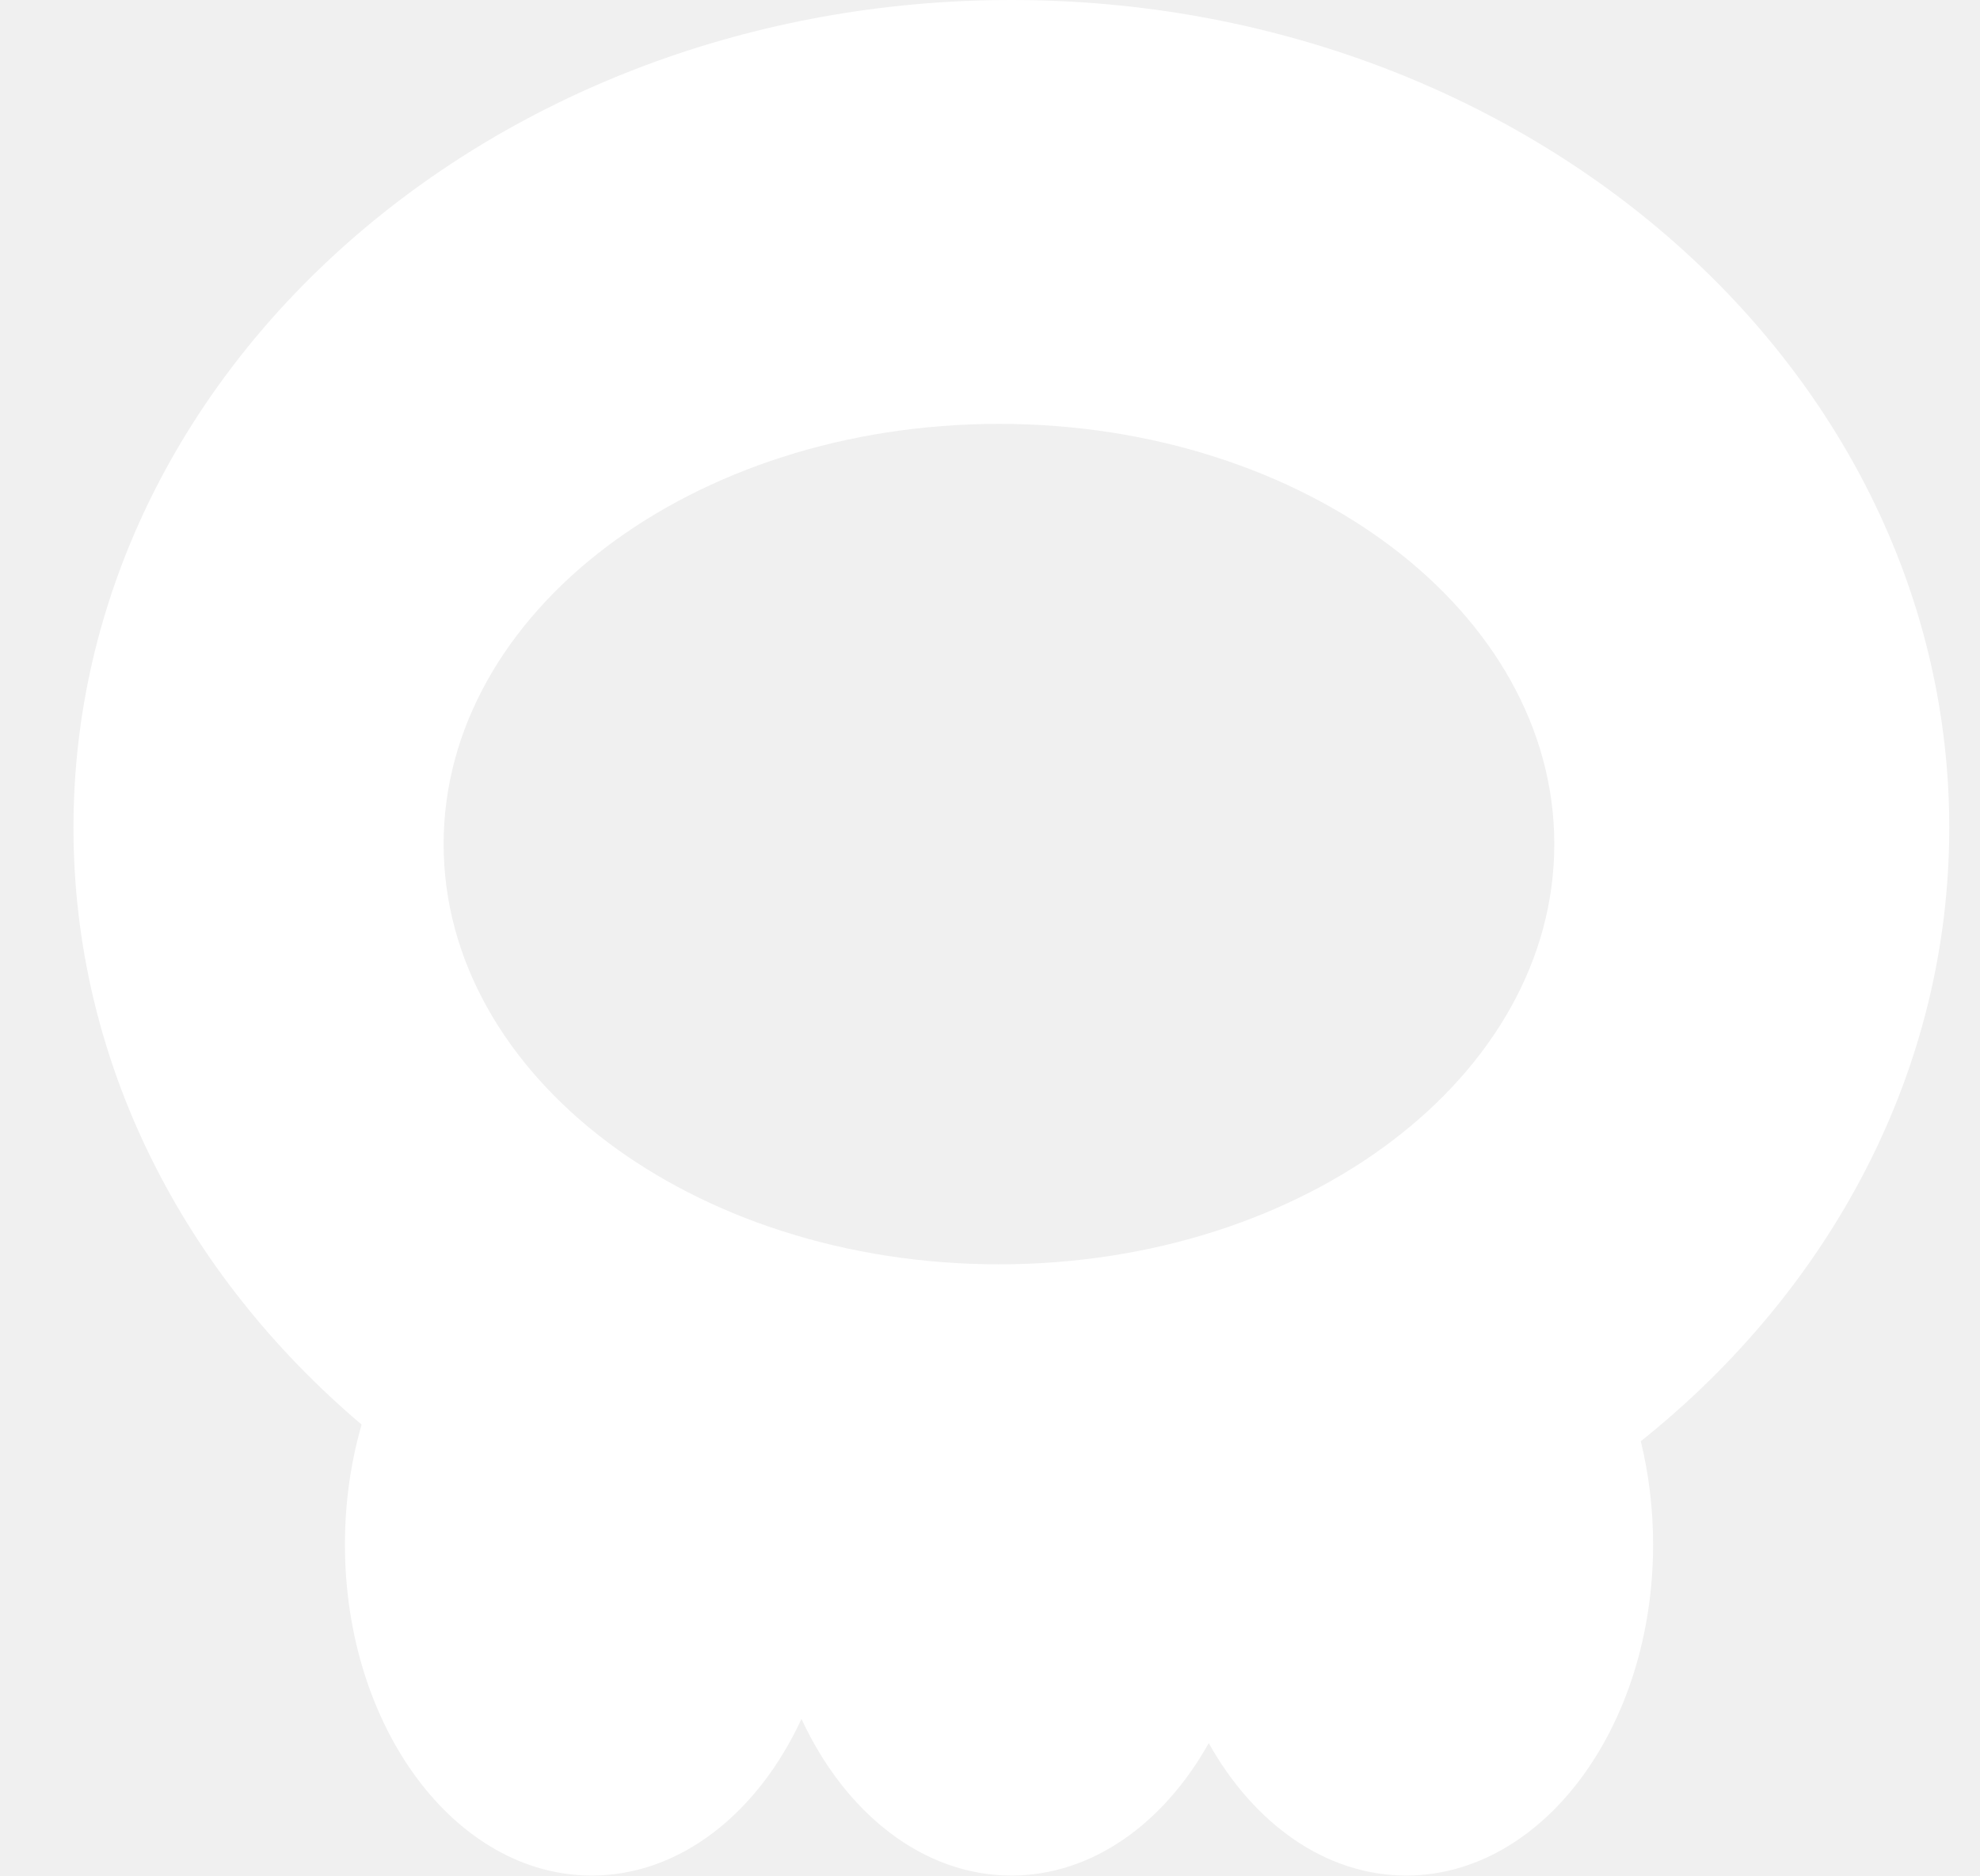
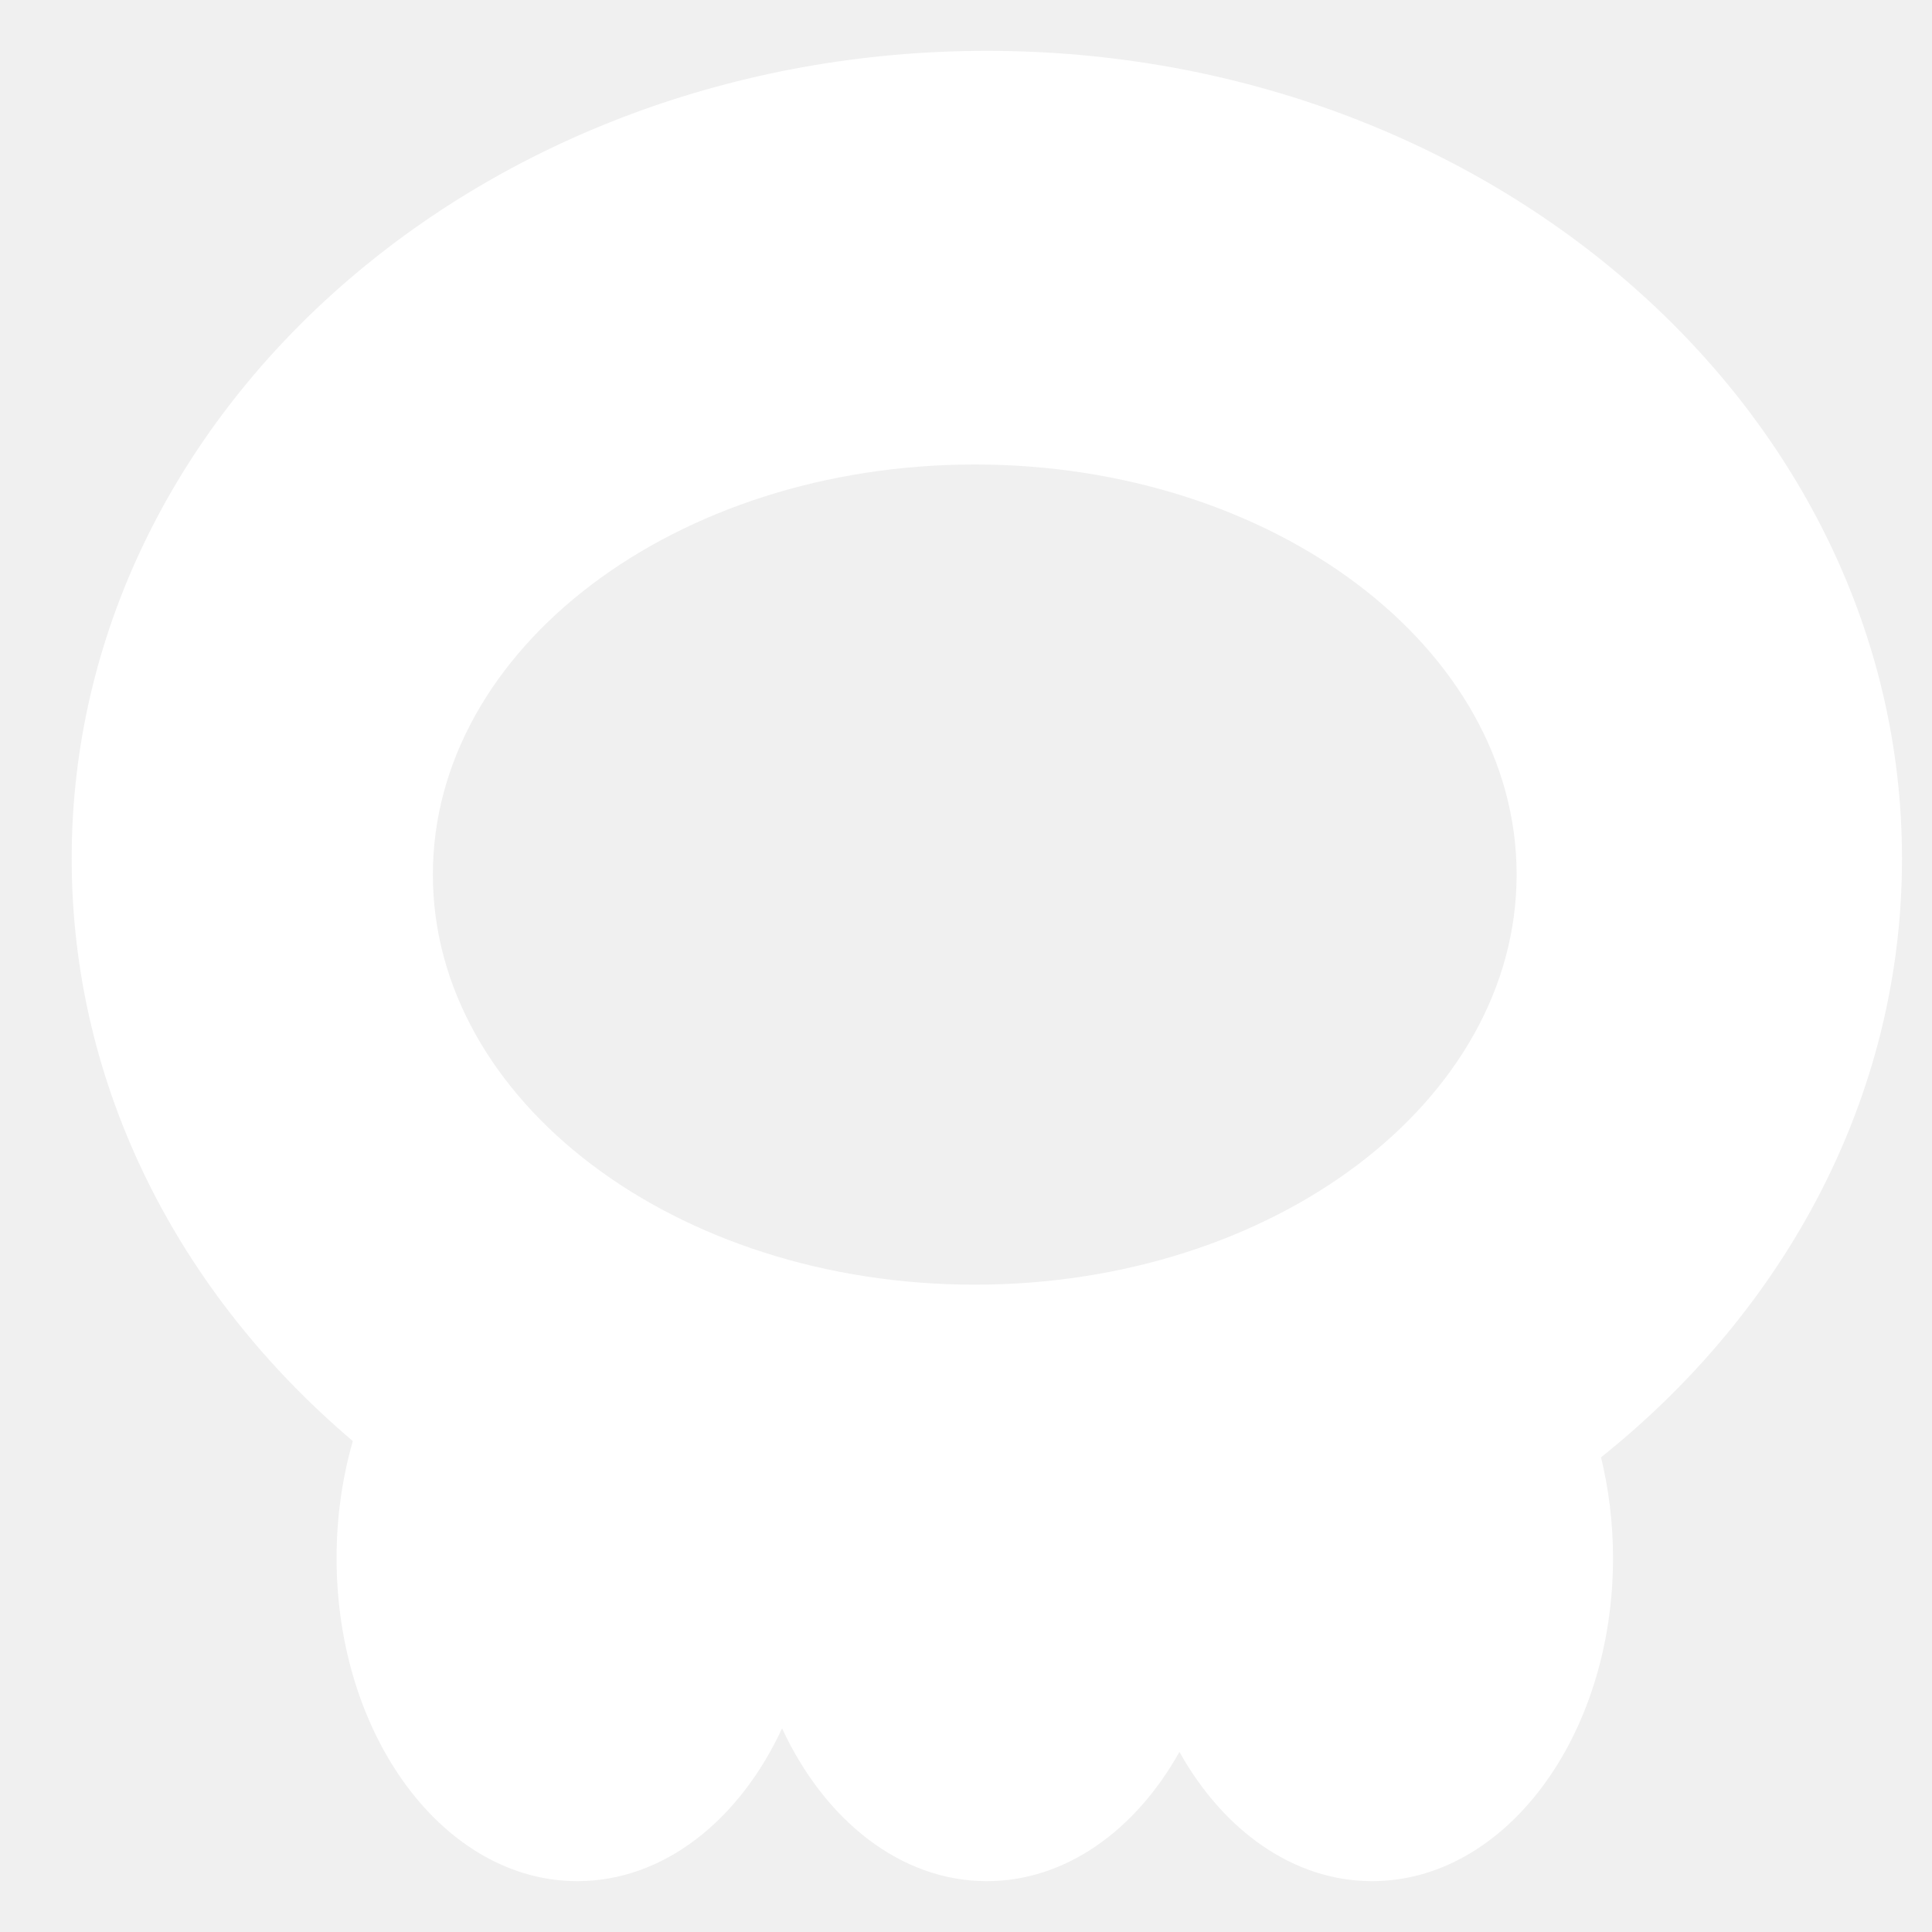
- <svg xmlns="http://www.w3.org/2000/svg" width="19" height="18" viewBox="0 0 19 18" fill="none">
+ <svg xmlns="http://www.w3.org/2000/svg" width="90" height="90" viewBox="0 0 19 18" fill="none">
  <g clip-path="url(#clip0_1257_35407)">
    <path fill-rule="evenodd" clip-rule="evenodd" d="M15.745 13.832C17.563 12.379 18.705 10.279 18.705 7.944C18.705 3.556 14.675 0 9.705 0C4.734 0 0.705 3.556 0.705 7.944C0.705 10.195 1.765 12.227 3.47 13.672C3.367 14.029 3.31 14.417 3.31 14.823C3.31 16.578 4.37 18 5.678 18C6.528 18 7.274 17.399 7.691 16.497C8.109 17.399 8.855 18 9.705 18C10.479 18 11.167 17.501 11.599 16.729C12.031 17.501 12.719 18 13.494 18C14.802 18 15.863 16.578 15.863 14.823C15.863 14.477 15.821 14.144 15.745 13.832ZM14.915 8.101C14.915 10.328 12.529 12.134 9.586 12.134C6.643 12.134 4.257 10.328 4.257 8.101C4.257 5.874 6.643 4.068 9.586 4.068C12.529 4.068 14.915 5.874 14.915 8.101Z" fill="white" />
  </g>
  <defs>
    <clipPath id="clip0_1257_35407">
      <rect width="18" height="18" fill="white" transform="translate(0.70459)" />
    </clipPath>
  </defs>
</svg>
